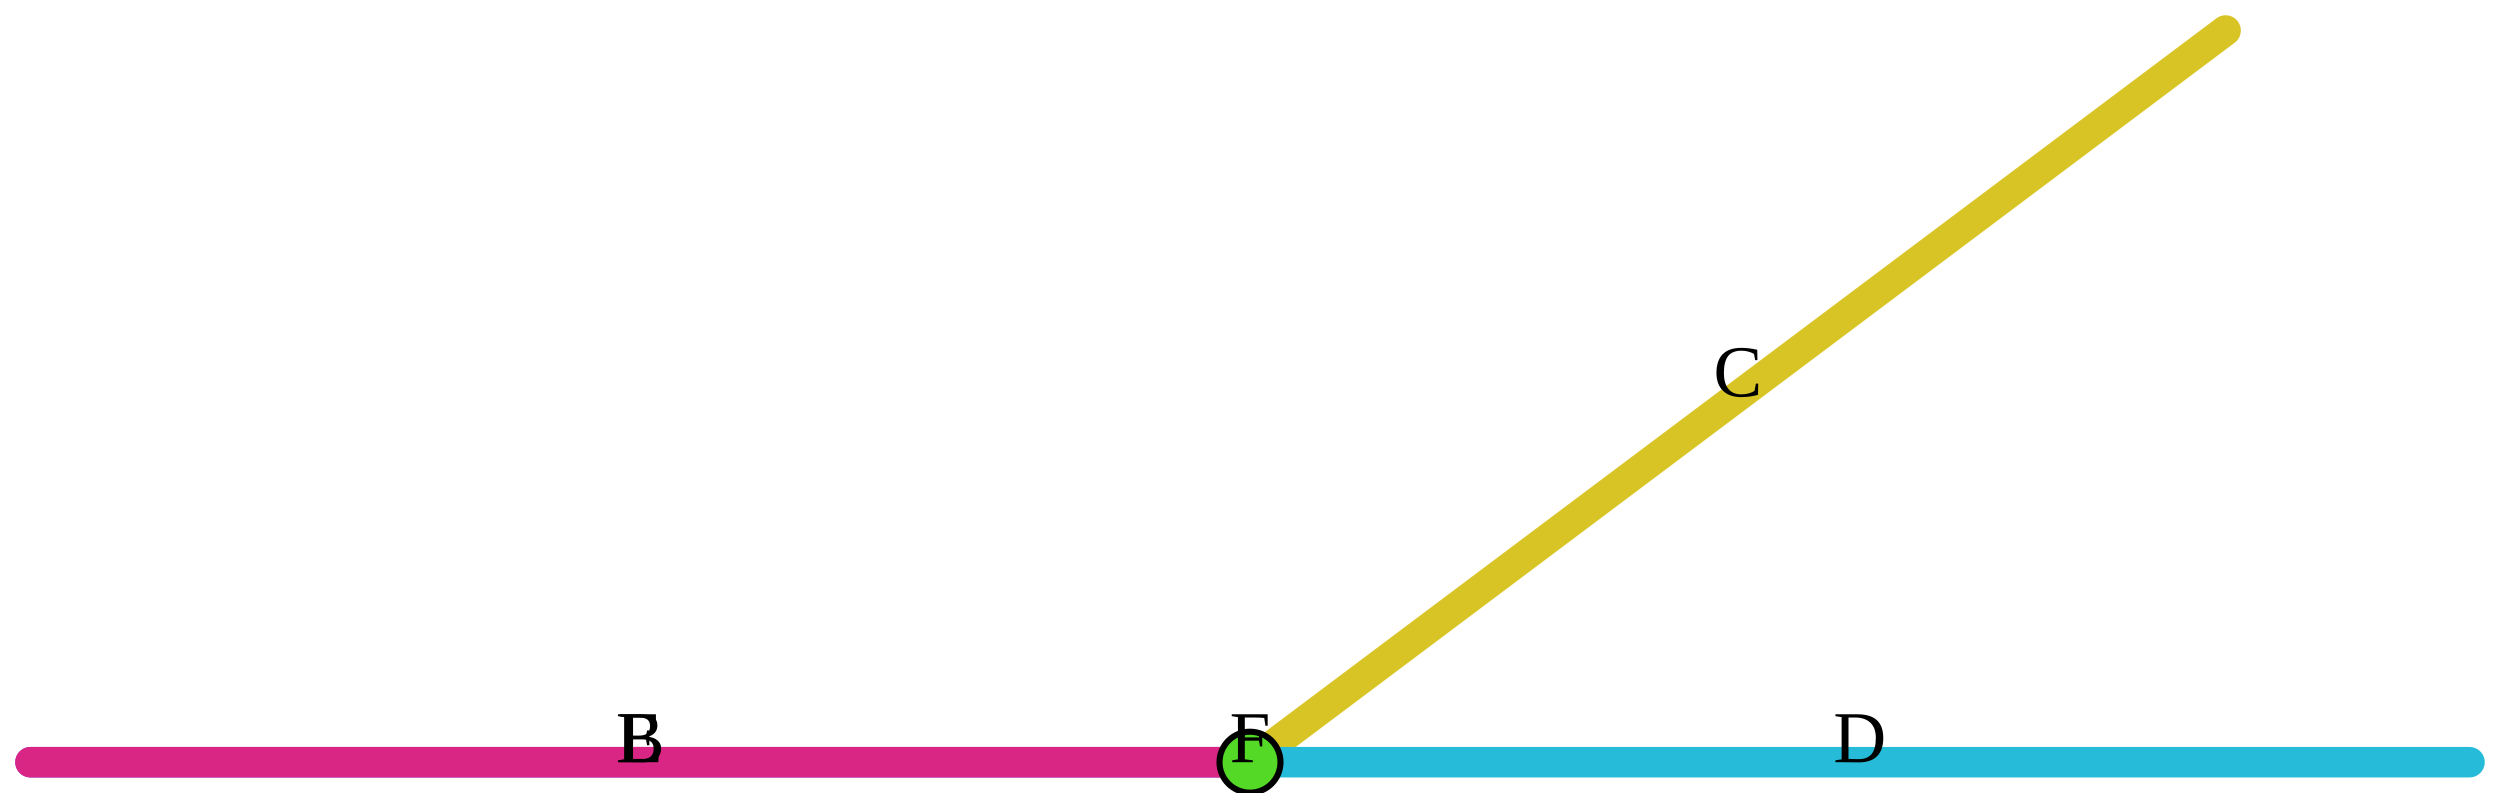
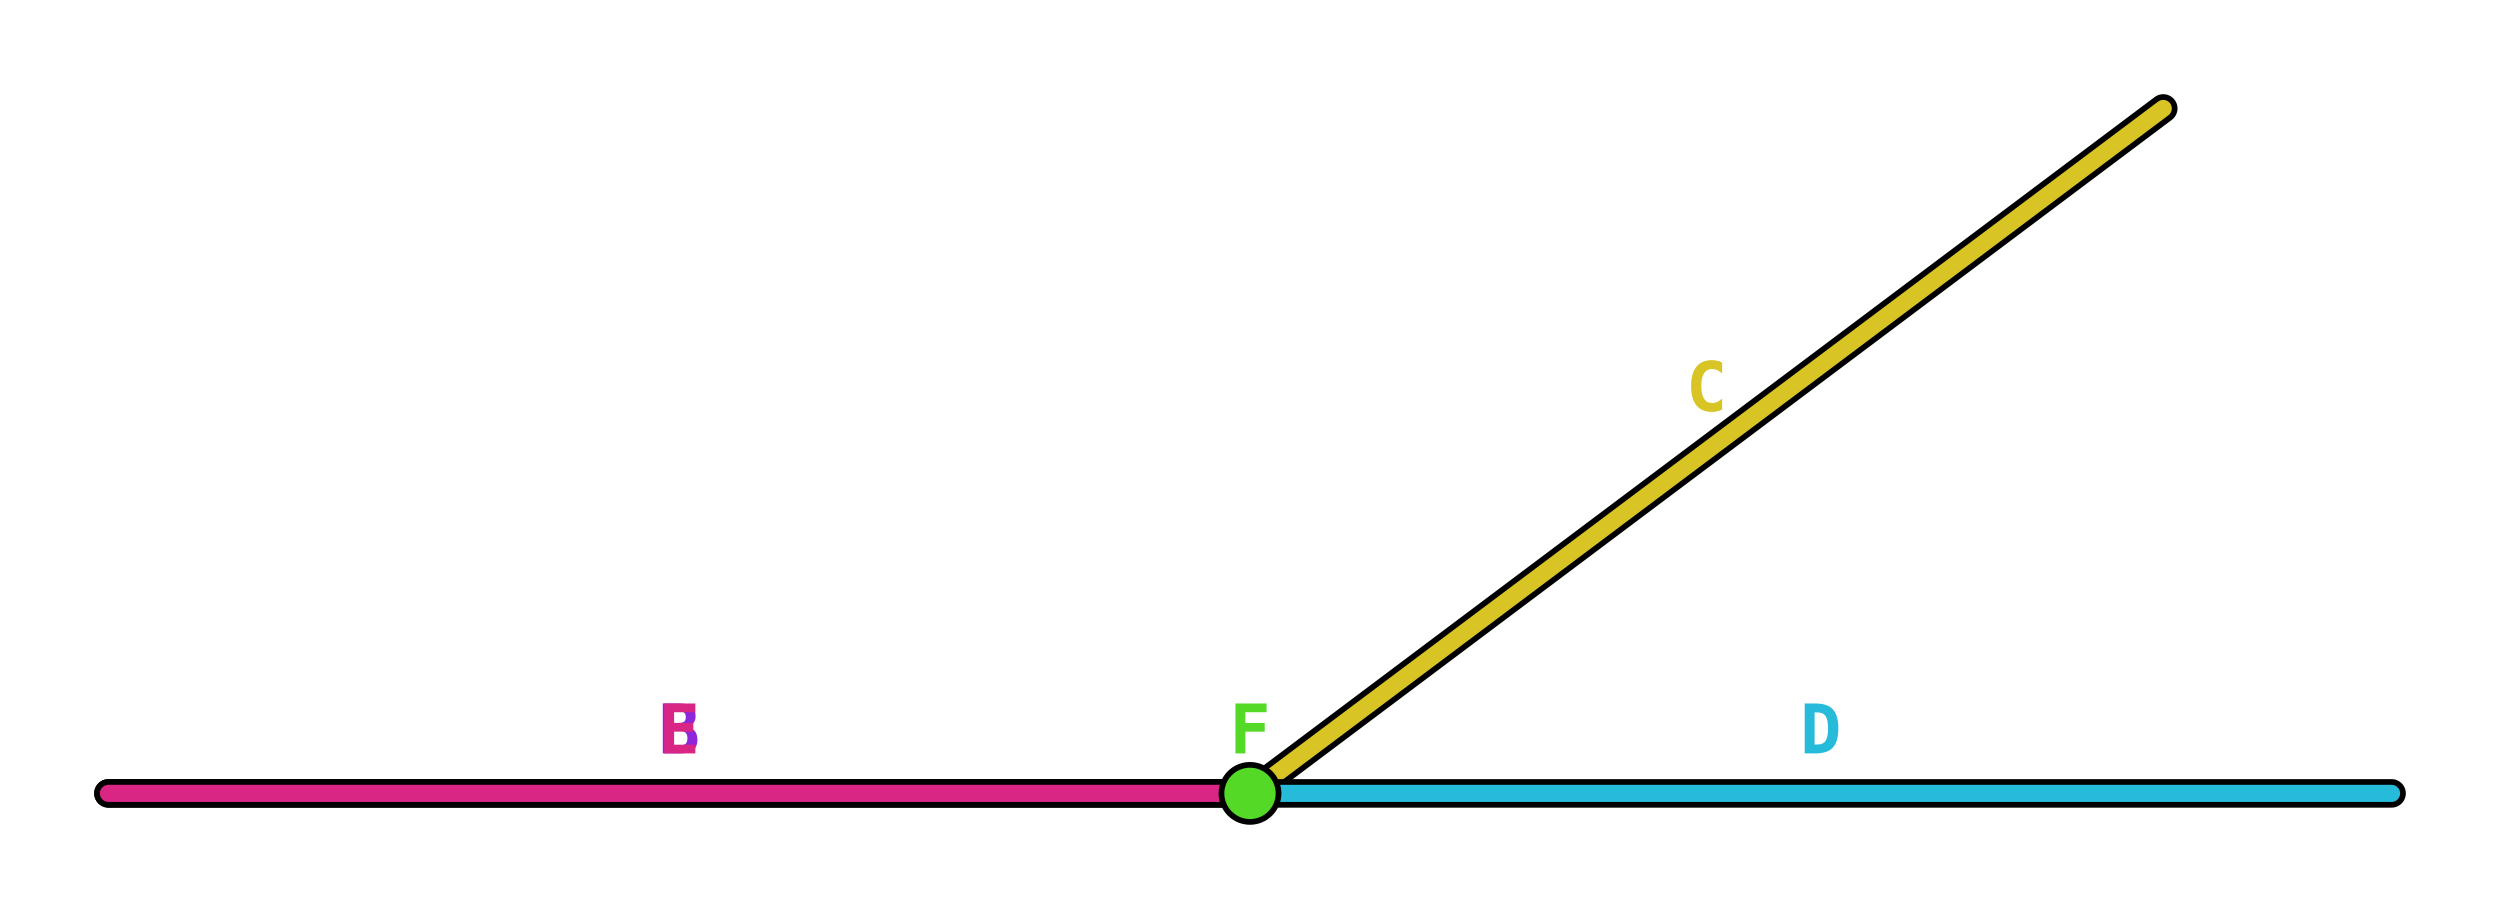
- <svg xmlns="http://www.w3.org/2000/svg" width="100%" height="auto" viewBox="35 35 410 130">
-   <polyline stroke="hsl(275,70%,50%)" stroke-width="5" stroke-linecap="round" fill="none" points="40,160 240,160" />
-   <polyline stroke="hsl(53,70%,50%)" stroke-width="5" stroke-linecap="round" fill="none" points="400,40 240,160" />
-   <polyline stroke="hsl(190,70%,50%)" stroke-width="5" stroke-linecap="round" fill="none" points="440,160 240,160" />
-   <polyline stroke="hsl(328,70%,50%)" stroke-width="5" stroke-linecap="round" fill="none" points="40,160 240,160" />
+ <svg xmlns="http://www.w3.org/2000/svg" width="100%" height="auto" viewBox="21 21 438 158">
+   <polyline stroke="black" stroke-width="5" stroke-linecap="round" fill="none" points="40,160 240,160" />
+   <polyline stroke="hsl(275,70%,50%)" stroke-width="3" stroke-linecap="round" fill="none" points="40,160 240,160" />
+   <polyline stroke="black" stroke-width="5" stroke-linecap="round" fill="none" points="400,40 240,160" />
+   <polyline stroke="hsl(53,70%,50%)" stroke-width="3" stroke-linecap="round" fill="none" points="400,40 240,160" />
+   <polyline stroke="black" stroke-width="5" stroke-linecap="round" fill="none" points="440,160 240,160" />
+   <polyline stroke="hsl(190,70%,50%)" stroke-width="3" stroke-linecap="round" fill="none" points="440,160 240,160" />
+   <polyline stroke="black" stroke-width="5" stroke-linecap="round" fill="none" points="40,160 240,160" />
+   <polyline stroke="hsl(328,70%,50%)" stroke-width="3" stroke-linecap="round" fill="none" points="40,160 240,160" />
  <circle cx="240" cy="160" r="5" stroke="black" fill="hsl(105,70%,50%)" />
-   <text x="140" y="160" fill="black" text-anchor="middle">B</text>
-   <text x="320" y="100" fill="black" text-anchor="middle">C</text>
-   <text x="340" y="160" fill="black" text-anchor="middle">D</text>
-   <text x="140" y="160" fill="black" text-anchor="middle">E</text>
-   <text x="240" y="160" fill="black" text-anchor="middle">F</text>
+   <text x="" y="" fill="" font-size="1.0rem" text-anchor="middle" font-family="monospace" font-weight="bold" />
+   <text x="140" y="153" fill="hsl(275,70%,50%)" font-size="1.0rem" text-anchor="middle" font-family="monospace" font-weight="bold">B</text>
+   <text x="" y="" fill="" font-size="1.0rem" text-anchor="middle" font-family="monospace" font-weight="bold" />
+   <text x="320" y="93" fill="hsl(53,70%,50%)" font-size="1.0rem" text-anchor="middle" font-family="monospace" font-weight="bold">C</text>
+   <text x="" y="" fill="" font-size="1.0rem" text-anchor="middle" font-family="monospace" font-weight="bold" />
+   <text x="340" y="153" fill="hsl(190,70%,50%)" font-size="1.0rem" text-anchor="middle" font-family="monospace" font-weight="bold">D</text>
+   <text x="" y="" fill="" font-size="1.0rem" text-anchor="middle" font-family="monospace" font-weight="bold" />
+   <text x="140" y="153" fill="hsl(328,70%,50%)" font-size="1.0rem" text-anchor="middle" font-family="monospace" font-weight="bold">E</text>
+   <text x="240" y="153" fill="hsl(105,70%,50%)" font-size="1.0rem" text-anchor="middle" font-family="monospace" font-weight="bold">F</text>
</svg>
